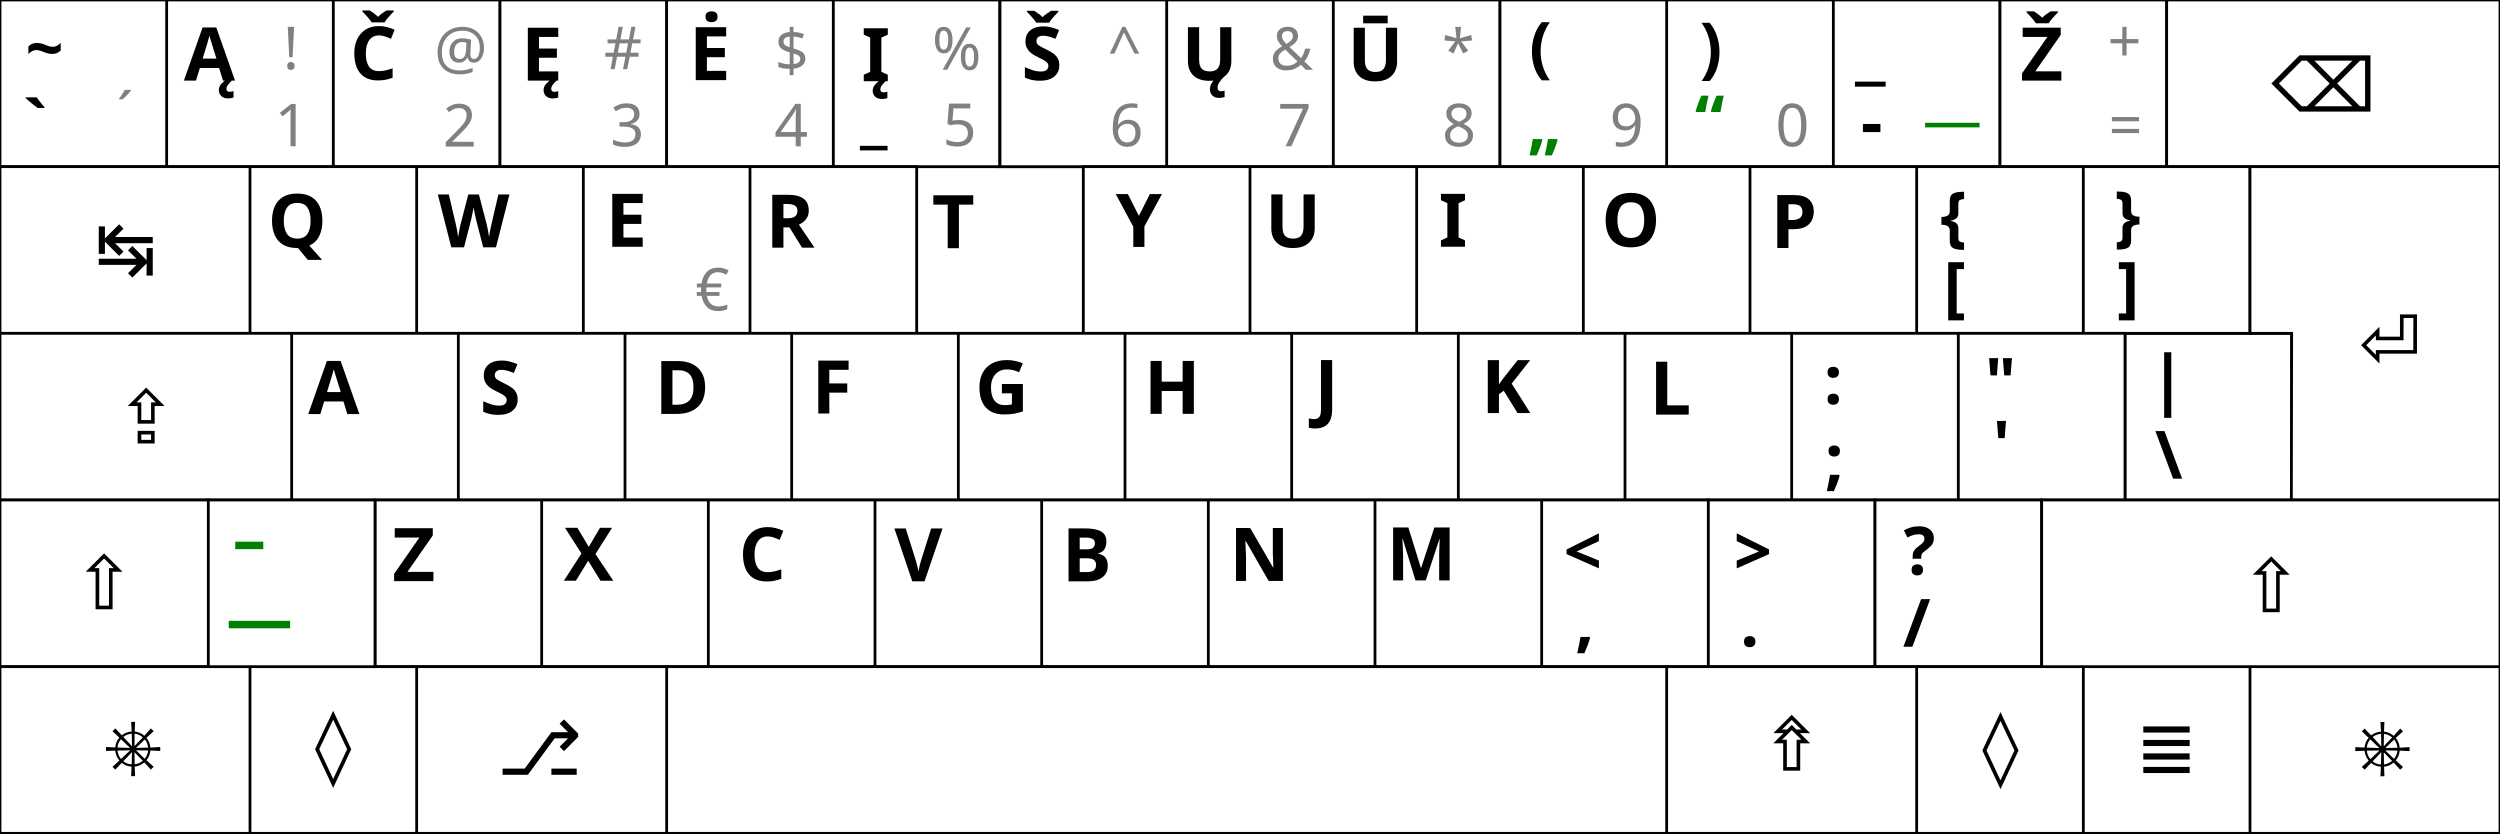
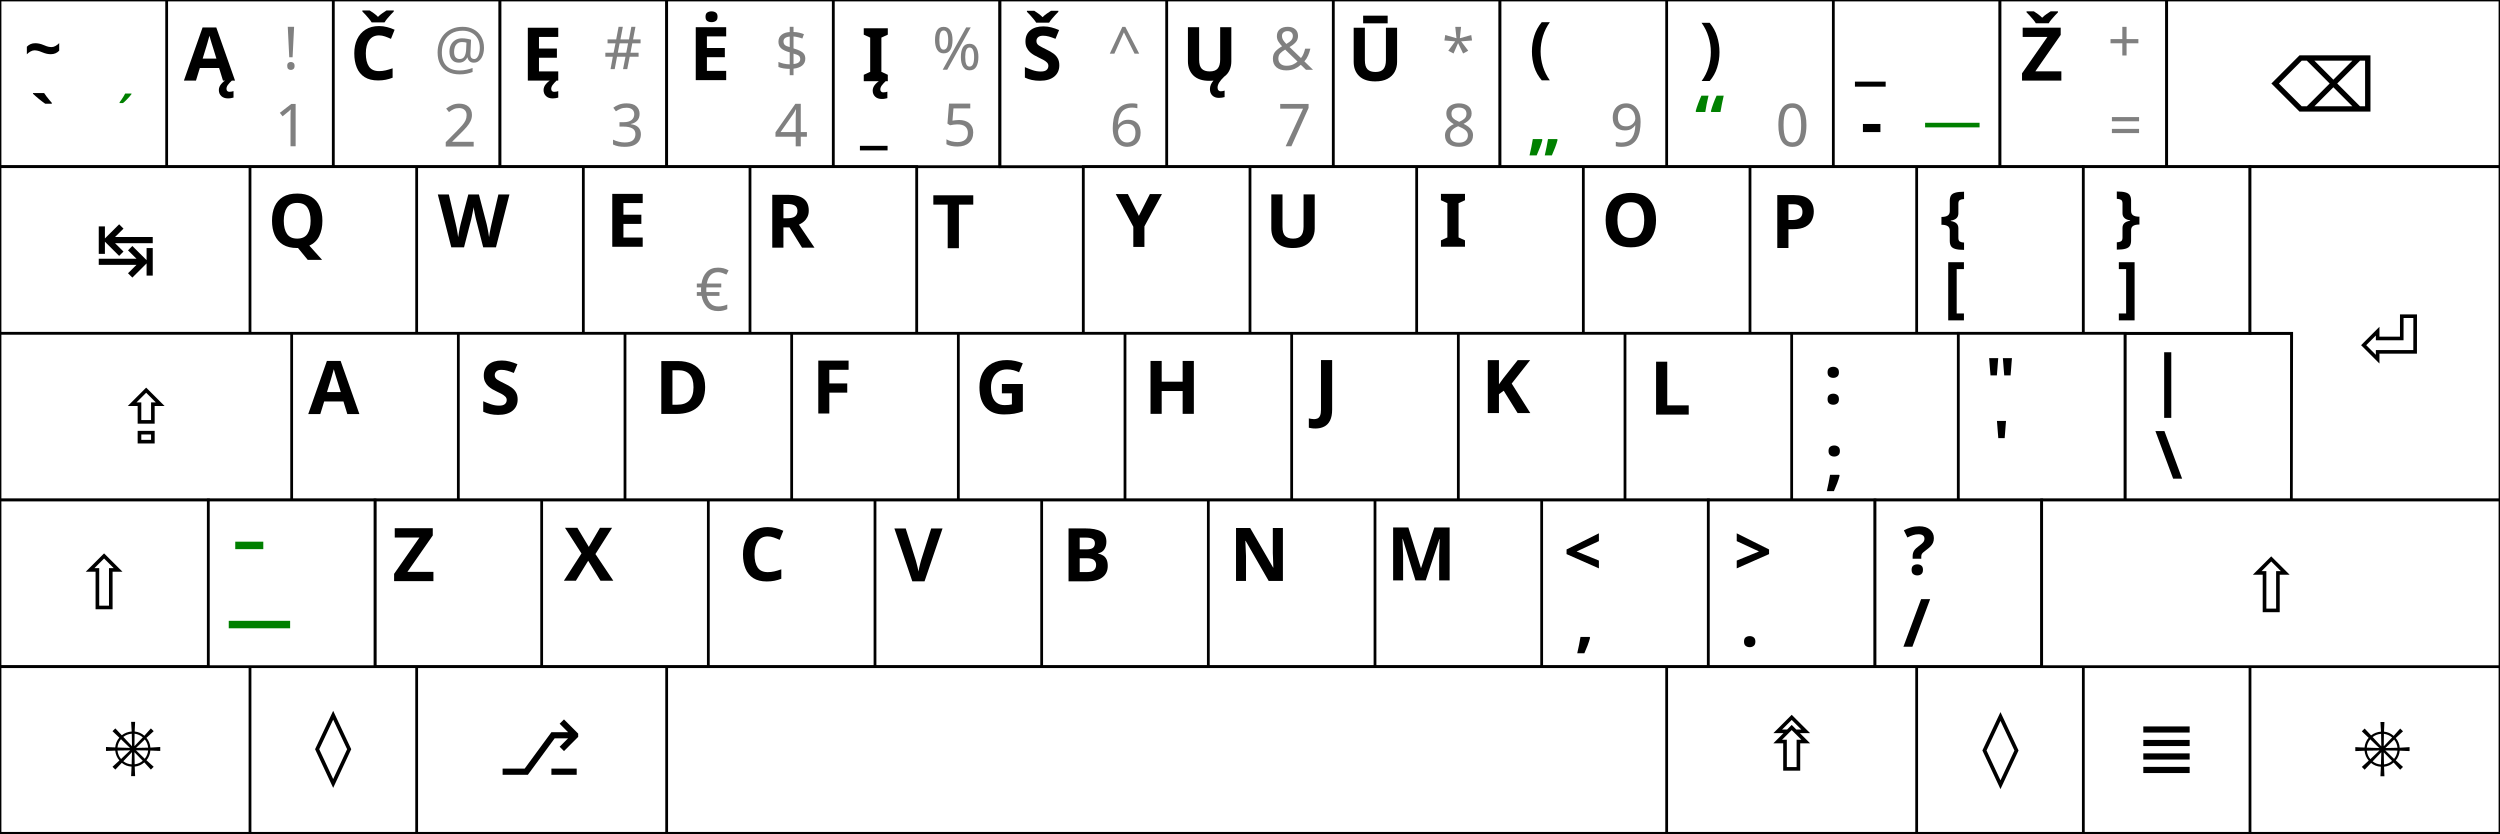
<svg xmlns="http://www.w3.org/2000/svg" width="900" height="300" version="1.0">
  <defs>
    <path id="a" d="M97.5 330H855v202.5H97.5z" />
  </defs>
  <path d="M330 60h60v60h-60zM765 120h60v60h-60zM0 0h60v60H0V0zM60 0h60v60H60V0z" fill="#fff" fill-rule="evenodd" stroke="#000" />
  <text style="line-height:1.25;-inkscape-font-specification:'Noto Sans, Semi-Bold'" x="101.862" y="24.888" font-weight="600" font-size="24" font-family="Noto Sans" fill="gray">
    <tspan x="101.862" y="24.888" style="-inkscape-font-specification:'Noto Sans, Normal';font-variant-ligatures:normal;font-variant-caps:normal;font-variant-numeric:normal;font-variant-east-asian:normal" font-weight="400" font-size="21.333">!</tspan>
  </text>
  <text style="line-height:1.25;-inkscape-font-specification:'Noto Sans, Semi-Bold'" x="98.85" y="52.645" font-weight="600" font-size="24" font-family="Noto Sans" fill="gray">
    <tspan x="98.85" y="52.645" style="-inkscape-font-specification:'Noto Sans, Normal';font-variant-ligatures:normal;font-variant-caps:normal;font-variant-numeric:normal;font-variant-east-asian:normal" font-weight="400" font-size="21.333">1</tspan>
  </text>
  <path d="M120 0h60v60h-60V0z" fill="#fff" fill-rule="evenodd" stroke="#000" />
  <text style="line-height:1.25;-inkscape-font-specification:'Noto Sans, Semi-Bold'" x="156.302" y="24.888" font-weight="600" font-size="24" font-family="Noto Sans" fill="gray">
    <tspan x="156.302" y="24.888" style="-inkscape-font-specification:'Noto Sans, Normal';font-variant-ligatures:normal;font-variant-caps:normal;font-variant-numeric:normal;font-variant-east-asian:normal" font-weight="400" font-size="21.333">@</tspan>
  </text>
  <path d="M180 0h60v60h-60V0z" fill="#fff" fill-rule="evenodd" stroke="#000" />
  <text style="line-height:1.25;-inkscape-font-specification:'Noto Sans, Semi-Bold'" x="217.39" y="24.888" font-weight="600" font-size="24" font-family="Noto Sans" fill="gray">
    <tspan x="217.39" y="24.888" style="-inkscape-font-specification:'Noto Sans, Normal';font-variant-ligatures:normal;font-variant-caps:normal;font-variant-numeric:normal;font-variant-east-asian:normal" font-weight="400" font-size="21.333">#</tspan>
  </text>
  <path d="M240 0h60v60h-60V0z" fill="#fff" fill-rule="evenodd" stroke="#000" />
  <text style="line-height:1.25;-inkscape-font-specification:'Noto Sans, Semi-Bold'" x="278.906" y="25.848" font-weight="600" font-size="24" font-family="Noto Sans" fill="gray">
    <tspan x="278.906" y="25.848" style="-inkscape-font-specification:'Noto Sans, Normal';font-variant-ligatures:normal;font-variant-caps:normal;font-variant-numeric:normal;font-variant-east-asian:normal" font-weight="400" font-size="21.333">$</tspan>
  </text>
  <path d="M300 0h60v60h-60V0z" fill="#fff" fill-rule="evenodd" stroke="#000" />
  <text style="line-height:1.25;-inkscape-font-specification:'Noto Sans, Semi-Bold'" x="335.556" y="25.102" font-weight="600" font-size="24" font-family="Noto Sans" fill="gray">
    <tspan x="335.556" y="25.102" style="-inkscape-font-specification:'Noto Sans, Normal';font-variant-ligatures:normal;font-variant-caps:normal;font-variant-numeric:normal;font-variant-east-asian:normal" font-weight="400" font-size="21.333">%</tspan>
  </text>
  <path d="M360 0h60v60h-60V0zM420 0h60v60h-60V0z" fill="#fff" fill-rule="evenodd" stroke="#000" />
  <text style="line-height:1.25;-inkscape-font-specification:'Noto Sans, Semi-Bold'" x="457.117" y="25.123" font-weight="600" font-size="24" font-family="Noto Sans" fill="gray">
    <tspan x="457.117" y="25.123" style="-inkscape-font-specification:'Noto Sans, Normal';font-variant-ligatures:normal;font-variant-caps:normal;font-variant-numeric:normal;font-variant-east-asian:normal" font-weight="400" font-size="21.333">&amp;</tspan>
  </text>
  <path d="M480 0h60v60h-60V0z" fill="#fff" fill-rule="evenodd" stroke="#000" />
  <text style="line-height:1.25;-inkscape-font-specification:'Noto Sans, Semi-Bold'" x="519.112" y="25.87" font-weight="600" font-size="24" font-family="Noto Sans" fill="gray">
    <tspan x="519.112" y="25.87" style="-inkscape-font-specification:'Noto Sans, Normal';font-variant-ligatures:normal;font-variant-caps:normal;font-variant-numeric:normal;font-variant-east-asian:normal" font-weight="400" font-size="21.333">*</tspan>
  </text>
  <path d="M540 0h60v60h-60V0zM600 0h60v60h-60V0zM660 0h60v60h-60V0z" fill="#fff" fill-rule="evenodd" stroke="#000" />
  <text style="line-height:1.25;-inkscape-font-specification:'Noto Sans, Semi-Bold'" x="669.932" y="52.519" font-weight="600" font-size="24" font-family="Noto Sans">
    <tspan x="669.932" y="52.519">-</tspan>
  </text>
  <path d="M720 0h60v60h-60V0z" fill="#fff" fill-rule="evenodd" stroke="#000" />
  <text style="line-height:1.25;-inkscape-font-specification:'Noto Sans, Semi-Bold'" x="758.721" y="22.35" font-weight="600" font-size="24" font-family="Noto Sans" fill="gray">
    <tspan x="758.721" y="22.35" style="-inkscape-font-specification:'Noto Sans, Normal';font-variant-ligatures:normal;font-variant-caps:normal;font-variant-numeric:normal;font-variant-east-asian:normal" font-weight="400" font-size="21.333">+</tspan>
  </text>
  <path d="M780 0h120v60H780V0zM0 60h90v60H0V60zM90 60h60v60H90V60zM150 60h60v60h-60V60zM210 60h60v60h-60V60zM270 60h60v60h-60V60zM360 0h60v60h-60z" fill="#fff" fill-rule="evenodd" stroke="#000" />
  <text style="line-height:1.25;-inkscape-font-specification:'Noto Sans, Semi-Bold'" x="398.714" y="24.995" font-weight="600" font-size="24" font-family="Noto Sans" fill="gray">
    <tspan x="398.714" y="24.995" style="-inkscape-font-specification:'Noto Sans, Normal';font-variant-ligatures:normal;font-variant-caps:normal;font-variant-numeric:normal;font-variant-east-asian:normal" font-weight="400" font-size="21.333">^</tspan>
  </text>
  <path d="M390 60h60v60h-60V60zM450 60h60v60h-60V60zM510 60h60v60h-60V60zM570 60h60v60h-60V60zM630 60h60v60h-60V60zM690 60h60v60h-60V60z" fill="#fff" fill-rule="evenodd" stroke="#000" />
  <text style="line-height:1.25;-inkscape-font-specification:'Noto Sans, Semi-Bold'" x="699.672" y="111.537" font-weight="600" font-size="24" font-family="Noto Sans">
    <tspan x="699.672" y="111.537" style="-inkscape-font-specification:'Noto Sans Semi-Bold'">[</tspan>
  </text>
  <path d="M750 60h60v60h-60V60z" fill="#fff" fill-rule="evenodd" stroke="#000" />
  <text style="line-height:1.25;-inkscape-font-specification:'Noto Sans, Semi-Bold'" x="762.186" y="111.537" font-weight="600" font-size="24" font-family="Noto Sans">
    <tspan x="762.186" y="111.537" style="-inkscape-font-specification:'Noto Sans Semi-Bold'">]</tspan>
  </text>
  <path d="M0 120h105v60H0v-60zM105 120h60v60h-60v-60zM165 120h60v60h-60v-60zM225 120h60v60h-60v-60zM285 120h60v60h-60v-60zM345 120h60v60h-60v-60zM405 120h60v60h-60v-60zM465 120h60v60h-60v-60zM525 120h60v60h-60v-60zM585 120h60v60h-60v-60zM645 120h60v60h-60v-60z" fill="#fff" fill-rule="evenodd" stroke="#000" />
  <text style="line-height:1.25;-inkscape-font-specification:'Noto Sans, Semi-Bold'" x="656.896" y="173.72" font-weight="600" font-size="24" font-family="Noto Sans">
    <tspan x="656.896" y="173.72" style="-inkscape-font-specification:'Noto Sans Semi-Bold'">;</tspan>
  </text>
  <path d="M705 120h60v60h-60v-60z" fill="#fff" fill-rule="evenodd" stroke="#000" />
  <text style="line-height:1.25;-inkscape-font-specification:'Noto Sans, Semi-Bold'" x="717.336" y="168.67" font-weight="600" font-size="24" font-family="Noto Sans">
    <tspan x="717.336" y="168.67" style="-inkscape-font-specification:'Noto Sans Semi-Bold'">'</tspan>
  </text>
  <text style="line-height:1.25;-inkscape-font-specification:'Noto Sans, Semi-Bold'" x="775.801" y="172.323" font-weight="600" font-size="24" font-family="Noto Sans">
    <tspan x="775.801" y="172.323" style="-inkscape-font-specification:'Noto Sans Semi-Bold'">\</tspan>
  </text>
  <path d="M825 120h-15V60h90v120h-75.11l.11-60zM0 180h75.002v60H0v-60zM135 180h60v60h-60v-60zM195 180h60v60h-60v-60zM255 180h60v60h-60v-60zM315 180h60v60h-60v-60zM375 180h60v60h-60v-60zM435 180h60v60h-60v-60zM495 180h60v60h-60v-60zM555 180h60v60h-60v-60z" fill="#fff" fill-rule="evenodd" stroke="#000" />
  <text style="line-height:1.25;-inkscape-font-specification:'Noto Sans, Semi-Bold'" x="567.054" y="232.081" font-weight="600" font-size="24" font-family="Noto Sans">
    <tspan x="567.054" y="232.081" style="-inkscape-font-specification:'Noto Sans Semi-Bold'">,</tspan>
  </text>
  <text style="line-height:1.25;-inkscape-font-specification:'Noto Sans, Semi-Bold'" x="562.93" y="206.992" font-weight="600" font-size="24" font-family="Noto Sans">
    <tspan x="562.93" y="206.992" style="-inkscape-font-specification:'Noto Sans Semi-Bold'">&lt;</tspan>
  </text>
  <path d="M615 180h60v60h-60v-60z" fill="#fff" fill-rule="evenodd" stroke="#000" />
  <text style="line-height:1.25;-inkscape-font-specification:'Noto Sans, Semi-Bold'" x="626.467" y="232.672" font-weight="600" font-size="24" font-family="Noto Sans">
    <tspan x="626.467" y="232.672" style="-inkscape-font-specification:'Noto Sans Semi-Bold'">.</tspan>
  </text>
  <text style="line-height:1.25;-inkscape-font-specification:'Noto Sans, Semi-Bold'" x="624.191" y="206.992" font-weight="600" font-size="24" font-family="Noto Sans">
    <tspan x="624.191" y="206.992" style="-inkscape-font-specification:'Noto Sans Semi-Bold'">&gt;</tspan>
  </text>
  <path d="M675 180h60v60h-60v-60z" fill="#fff" fill-rule="evenodd" stroke="#000" />
  <text style="line-height:1.25;-inkscape-font-specification:'Noto Sans, Semi-Bold'" x="685.06" y="232.821" font-weight="600" font-size="24" font-family="Noto Sans">
    <tspan x="685.06" y="232.821" style="-inkscape-font-specification:'Noto Sans Semi-Bold'">/</tspan>
  </text>
  <text style="line-height:1.25;-inkscape-font-specification:'Noto Sans, Semi-Bold'" x="685.318" y="206.836" font-weight="600" font-size="24" font-family="Noto Sans">
    <tspan x="685.318" y="206.836" style="-inkscape-font-specification:'Noto Sans Semi-Bold'">?</tspan>
  </text>
  <path d="M735 180h165v60H735v-60zM0 240h90v60H0v-60zM810 240h90v60h-90v-60zM150 240h90v60h-90v-60zM600 240h90v60h-90v-60zM240 240h360v60H240v-60zM90 240h60v60H90v-60zM690 240h60v60h-60v-60zM750 240h60v60h-60v-60zM75 180h60v60H75v-60z" fill="#fff" fill-rule="evenodd" stroke="#000" />
  <text style="line-height:1.25;-inkscape-font-specification:'Noto Sans, Semi-Bold';font-variant-ligatures:normal;font-variant-caps:normal;font-variant-numeric:normal;font-variant-east-asian:normal" x="96.377" y="89.022" font-weight="600" font-size="26.667" font-family="Noto Sans">
    <tspan x="96.377" y="89.022">Q</tspan>
  </text>
  <text style="line-height:1.25;-inkscape-font-specification:'Noto Sans, Semi-Bold'" x="157.611" y="89.043" font-weight="600" font-size="26.667" font-family="Noto Sans">
    <tspan x="157.611" y="89.043">W</tspan>
  </text>
  <text style="line-height:1.25;-inkscape-font-specification:'Noto Sans, Semi-Bold'" x="218.01" y="88.838" font-weight="600" font-size="26.667" font-family="Noto Sans">
    <tspan x="218.01" y="88.838">E</tspan>
  </text>
  <text style="line-height:1.25;-inkscape-font-specification:'Noto Sans, Semi-Bold'" x="275.609" y="89.162" font-weight="600" font-size="26.667" font-family="Noto Sans">
    <tspan x="275.609" y="89.162">R</tspan>
  </text>
  <text style="line-height:1.25;-inkscape-font-specification:'Noto Sans, Semi-Bold'" x="335.467" y="89.353" font-weight="600" font-size="26.667" font-family="Noto Sans">
    <tspan x="335.467" y="89.353">T</tspan>
  </text>
  <text style="line-height:1.25;-inkscape-font-specification:'Noto Sans, Semi-Bold'" x="401.666" y="88.907" font-weight="600" font-size="26.667" font-family="Noto Sans">
    <tspan x="401.666" y="88.907">Y</tspan>
  </text>
  <text style="line-height:1.25;-inkscape-font-specification:'Noto Sans, Semi-Bold'" x="455.405" y="89.028" font-weight="600" font-size="26.667" font-family="Noto Sans">
    <tspan x="455.405" y="89.028">U</tspan>
  </text>
  <text style="line-height:1.25;-inkscape-font-specification:'Noto Sans, Semi-Bold'" x="517.878" y="88.832" font-weight="600" font-size="26.667" font-family="Noto Sans">
    <tspan x="517.878" y="88.832">I</tspan>
  </text>
  <text style="line-height:1.25;-inkscape-font-specification:'Noto Sans, Semi-Bold'" x="576.485" y="88.781" font-weight="600" font-size="26.667" font-family="Noto Sans">
    <tspan x="576.485" y="88.781">O</tspan>
  </text>
  <text style="line-height:1.25;-inkscape-font-specification:'Noto Sans, Semi-Bold'" x="637.417" y="89.279" font-weight="600" font-size="26.667" font-family="Noto Sans">
    <tspan x="637.417" y="89.279">P</tspan>
  </text>
  <text style="line-height:1.25;-inkscape-font-specification:'Noto Sans, Semi-Bold'" x="698.559" y="86.165" font-weight="600" font-size="24" font-family="Noto Sans">
    <tspan x="698.559" y="86.165">{</tspan>
  </text>
  <text style="line-height:1.25;-inkscape-font-specification:'Noto Sans, Semi-Bold'" x="761.097" y="86.074" font-weight="600" font-size="24" font-family="Noto Sans">
    <tspan x="761.097" y="86.074">}</tspan>
  </text>
  <text style="line-height:1.25;-inkscape-font-specification:'Noto Sans, Semi-Bold'" x="773.768" y="144.981" font-weight="600" font-size="24" font-family="Noto Sans">
    <tspan x="773.768" y="144.981">|</tspan>
  </text>
  <text style="line-height:1.25;-inkscape-font-specification:'Noto Sans, Semi-Bold'" x="714.53" y="146.069" font-weight="600" font-size="24" font-family="Noto Sans">
    <tspan x="714.53" y="146.069">"</tspan>
  </text>
  <text style="line-height:1.25;-inkscape-font-specification:'Noto Sans, Semi-Bold'" x="656.546" y="145.396" font-weight="600" font-size="24" font-family="Noto Sans">
    <tspan x="656.546" y="145.396" style="-inkscape-font-specification:'Noto Sans Semi-Bold'">:</tspan>
  </text>
  <text style="line-height:1.25;-inkscape-font-specification:'Noto Sans, Semi-Bold'" x="593.785" y="149.257" font-weight="600" font-size="26.667" font-family="Noto Sans">
    <tspan x="593.785" y="149.257">L</tspan>
  </text>
  <text style="line-height:1.25;-inkscape-font-specification:'Noto Sans, Semi-Bold'" x="533.201" y="148.696" font-weight="600" font-size="26.667" font-family="Noto Sans">
    <tspan x="533.201" y="148.696">K</tspan>
  </text>
  <text style="line-height:1.25;-inkscape-font-specification:'Noto Sans, Semi-Bold'" x="473.148" y="148.671" font-weight="600" font-size="26.667" font-family="Noto Sans">
    <tspan x="473.148" y="148.671">J</tspan>
  </text>
  <text style="line-height:1.25;-inkscape-font-specification:'Noto Sans, Semi-Bold'" x="411.786" y="148.985" font-weight="600" font-size="26.667" font-family="Noto Sans">
    <tspan x="411.786" y="148.985">H</tspan>
  </text>
  <text style="line-height:1.25;-inkscape-font-specification:'Noto Sans, Semi-Bold'" x="351.053" y="148.936" font-weight="600" font-size="26.667" font-family="Noto Sans">
    <tspan x="351.053" y="148.936">G</tspan>
  </text>
  <text style="line-height:1.25;-inkscape-font-specification:'Noto Sans, Semi-Bold'" x="292.179" y="148.863" font-weight="600" font-size="26.667" font-family="Noto Sans">
    <tspan x="292.179" y="148.863">F</tspan>
  </text>
  <text style="line-height:1.25;-inkscape-font-specification:'Noto Sans, Semi-Bold'" x="235.662" y="149.022" font-weight="600" font-size="26.667" font-family="Noto Sans">
    <tspan x="235.662" y="149.022">D</tspan>
  </text>
  <text style="line-height:1.25;-inkscape-font-specification:'Noto Sans, Semi-Bold'" x="172.726" y="149.092" font-weight="600" font-size="26.667" font-family="Noto Sans">
    <tspan x="172.726" y="149.092">S</tspan>
  </text>
  <text style="line-height:1.25;-inkscape-font-specification:'Noto Sans, Semi-Bold'" x="110.967" y="149.054" font-weight="600" font-size="26.667" font-family="Noto Sans">
    <tspan x="110.967" y="149.054">A</tspan>
  </text>
  <text style="line-height:1.25;-inkscape-font-specification:'Noto Sans, Semi-Bold'" x="90" y="202.5" font-weight="600" font-size="24" font-family="Noto Sans" />
  <text style="line-height:1.25;-inkscape-font-specification:'Noto Sans, Semi-Bold'" x="81.4" y="231.294" font-weight="600" font-size="24" font-family="Noto Sans" fill="green">
    <tspan x="81.4" y="231.294">—</tspan>
  </text>
  <text style="line-height:1.25;-inkscape-font-specification:'Noto Sans, Semi-Bold'" x="83.739" y="202.799" font-weight="600" font-size="24" font-family="Noto Sans" fill="green">
    <tspan x="83.739" y="202.799">–</tspan>
  </text>
-   <text style="line-height:1.25;-inkscape-font-specification:'Noto Sans, Semi-Bold'" x="8.253" y="53.424" font-weight="600" font-size="24" font-family="Noto Sans">
-     <tspan x="8.253" y="53.424">`</tspan>
-   </text>
-   <text style="line-height:1.25;-inkscape-font-specification:'Noto Sans, Semi-Bold'" x="9.183" y="25.899" font-weight="600" font-size="24" font-family="Noto Sans">
-     <tspan x="9.183" y="25.899">~</tspan>
-   </text>
-   <text style="line-height:1.25;-inkscape-font-specification:'Noto Sans, Semi-Bold'" x="42.012" y="48.692" font-weight="600" font-size="24" font-family="Noto Sans" fill="gray">
-     <tspan x="42.012" y="48.692" style="-inkscape-font-specification:'Noto Sans, Normal';font-variant-ligatures:normal;font-variant-caps:normal;font-variant-numeric:normal;font-variant-east-asian:normal" font-weight="400" font-size="21.333">´</tspan>
+   <text style="line-height:1.25;-inkscape-font-specification:'Noto Sans, Semi-Bold'" x="10.917" y="51.892" font-weight="600" font-size="24" font-family="Noto Sans">
+     <tspan x="10.917" y="51.892">`</tspan>
+   </text>
+   <text style="line-height:1.25;-inkscape-font-specification:'Noto Sans, Semi-Bold'" x="8.636" y="25.997" font-weight="600" font-size="24" font-family="Noto Sans">
+     <tspan x="8.636" y="25.997">~</tspan>
+   </text>
+   <text style="line-height:1.25;-inkscape-font-specification:'Noto Sans, Semi-Bold'" x="42.188" y="50.016" font-weight="600" font-size="24" font-family="Noto Sans" fill="green">
+     <tspan x="42.188" y="50.016" style="-inkscape-font-specification:'Noto Sans, Normal';font-variant-ligatures:normal;font-variant-caps:normal;font-variant-numeric:normal;font-variant-east-asian:normal" font-weight="400" font-size="21.333">´</tspan>
  </text>
  <text style="line-height:1.25;-inkscape-font-specification:'Noto Sans, Semi-Bold'" x="45" y="7.5" font-weight="600" font-size="24" font-family="Noto Sans" />
  <text style="line-height:1.25;-inkscape-font-specification:'Noto Sans, Semi-Bold'" x="66.206" y="29.015" font-weight="600" font-size="26.667" font-family="Noto Sans">
    <tspan x="66.206" y="29.015">Ą</tspan>
  </text>
  <text style="line-height:1.25;-inkscape-font-specification:'Noto Sans, Semi-Bold'" x="125.995" y="28.693" font-weight="600" font-size="26.667" font-family="Noto Sans">
    <tspan x="125.995" y="28.693">Č</tspan>
  </text>
  <text style="line-height:1.25;-inkscape-font-specification:'Noto Sans, Semi-Bold'" x="187.609" y="29.028" font-weight="600" font-size="26.667" font-family="Noto Sans">
    <tspan x="187.609" y="29.028">Ę</tspan>
  </text>
  <text style="line-height:1.25;-inkscape-font-specification:'Noto Sans, Semi-Bold'" x="248.066" y="28.834" font-weight="600" font-size="26.667" font-family="Noto Sans">
    <tspan x="248.066" y="28.834">Ė</tspan>
  </text>
  <text style="line-height:1.25;-inkscape-font-specification:'Noto Sans, Semi-Bold'" x="309.619" y="50.344" font-weight="600" font-size="24" font-family="Noto Sans">
    <tspan x="309.619" y="50.344">_</tspan>
  </text>
  <text style="line-height:1.25;-inkscape-font-specification:'Noto Sans, Semi-Bold'" x="310.093" y="29.22" font-weight="600" font-size="26.667" font-family="Noto Sans">
    <tspan x="310.093" y="29.22">Į</tspan>
  </text>
  <text style="line-height:1.25;-inkscape-font-specification:'Noto Sans, Semi-Bold'" x="367.725" y="28.807" font-weight="600" font-size="26.667" font-family="Noto Sans">
    <tspan x="367.725" y="28.807">Š</tspan>
  </text>
  <text style="line-height:1.25;-inkscape-font-specification:'Noto Sans, Semi-Bold'" x="399.421" y="52.645" font-weight="600" font-size="24" font-family="Noto Sans" fill="gray">
    <tspan x="399.421" y="52.645" style="-inkscape-font-specification:'Noto Sans, Normal';font-variant-ligatures:normal;font-variant-caps:normal;font-variant-numeric:normal;font-variant-east-asian:normal" font-weight="400" font-size="21.333">6</tspan>
  </text>
  <text style="line-height:1.25;-inkscape-font-specification:'Noto Sans, Semi-Bold'" x="425.386" y="28.835" font-weight="600" font-size="26.667" font-family="Noto Sans">
    <tspan x="425.386" y="28.835">Ų</tspan>
  </text>
  <text style="line-height:1.25;-inkscape-font-specification:'Noto Sans, Semi-Bold'" x="459.935" y="52.645" font-weight="600" font-size="24" font-family="Noto Sans" fill="gray">
    <tspan x="459.935" y="52.645" style="-inkscape-font-specification:'Noto Sans, Normal';font-variant-ligatures:normal;font-variant-caps:normal;font-variant-numeric:normal;font-variant-east-asian:normal" font-weight="400" font-size="21.333">7</tspan>
  </text>
  <text style="line-height:1.25;-inkscape-font-specification:'Noto Sans, Semi-Bold'" x="519.147" y="52.645" font-weight="600" font-size="24" font-family="Noto Sans" fill="gray">
    <tspan x="519.147" y="52.645" style="-inkscape-font-specification:'Noto Sans, Normal';font-variant-ligatures:normal;font-variant-caps:normal;font-variant-numeric:normal;font-variant-east-asian:normal" font-weight="400" font-size="21.333">8</tspan>
  </text>
  <text style="line-height:1.25;-inkscape-font-specification:'Noto Sans, Semi-Bold'" x="485.059" y="29.037" font-weight="600" font-size="26.667" font-family="Noto Sans">
    <tspan x="485.059" y="29.037">Ū</tspan>
  </text>
  <text style="line-height:1.25;-inkscape-font-specification:'Noto Sans, Semi-Bold'" x="549.892" y="52.841" font-weight="600" font-size="24" font-family="Noto Sans" fill="green">
    <tspan x="549.892" y="52.841">„</tspan>
  </text>
  <text style="line-height:1.25;-inkscape-font-specification:'Noto Sans, Semi-Bold'" x="550.542" y="25.121" font-weight="600" font-size="24" font-family="Noto Sans">
    <tspan x="550.542" y="25.121">(</tspan>
  </text>
  <text style="line-height:1.25;-inkscape-font-specification:'Noto Sans, Semi-Bold'" x="579.524" y="52.645" font-weight="600" font-size="24" font-family="Noto Sans" fill="gray">
    <tspan x="579.524" y="52.645" style="-inkscape-font-specification:'Noto Sans, Normal';font-variant-ligatures:normal;font-variant-caps:normal;font-variant-numeric:normal;font-variant-east-asian:normal" font-weight="400" font-size="21.333">9</tspan>
  </text>
  <text style="line-height:1.25;-inkscape-font-specification:'Noto Sans, Semi-Bold'" x="610.147" y="51.578" font-weight="600" font-size="24" font-family="Noto Sans" fill="green">
    <tspan x="610.147" y="51.578">“</tspan>
  </text>
  <text style="line-height:1.25;-inkscape-font-specification:'Noto Sans, Semi-Bold'" x="611.844" y="25.355" font-weight="600" font-size="24" font-family="Noto Sans">
    <tspan x="611.844" y="25.355">)</tspan>
  </text>
  <text style="line-height:1.25;-inkscape-font-specification:'Noto Sans, Semi-Bold'" x="639.165" y="52.655" font-weight="600" font-size="24" font-family="Noto Sans" fill="gray">
    <tspan x="639.165" y="52.655" style="-inkscape-font-specification:'Noto Sans, Normal';font-variant-ligatures:normal;font-variant-caps:normal;font-variant-numeric:normal;font-variant-east-asian:normal" font-weight="400" font-size="21.333">0</tspan>
  </text>
  <text style="line-height:1.25;-inkscape-font-specification:'Noto Sans, Semi-Bold'" x="667.823" y="26.981" font-weight="600" font-size="26.667" font-family="Noto Sans">
    <tspan x="667.823" y="26.981">_</tspan>
  </text>
  <text style="line-height:1.25;-inkscape-font-specification:'Noto Sans, Semi-Bold'" x="727.291" y="29.006" font-weight="600" font-size="26.667" font-family="Noto Sans">
    <tspan x="727.291" y="29.006">Ž</tspan>
  </text>
  <text style="line-height:1.25;-inkscape-font-specification:'Noto Sans, Semi-Bold'" x="141.234" y="209.203" font-weight="600" font-size="26.667" font-family="Noto Sans">
    <tspan x="141.234" y="209.203">Z</tspan>
  </text>
  <text style="line-height:1.25;-inkscape-font-specification:'Noto Sans, Semi-Bold'" x="202.995" y="209.065" font-weight="600" font-size="26.667" font-family="Noto Sans">
    <tspan x="202.995" y="209.065">X</tspan>
  </text>
  <text style="line-height:1.25;-inkscape-font-specification:'Noto Sans, Semi-Bold'" x="265.925" y="209.061" font-weight="600" font-size="26.667" font-family="Noto Sans">
    <tspan x="265.925" y="209.061">C</tspan>
  </text>
  <text style="line-height:1.25;-inkscape-font-specification:'Noto Sans, Semi-Bold'" x="321.976" y="209.283" font-weight="600" font-size="26.667" font-family="Noto Sans">
    <tspan x="321.976" y="209.283">V</tspan>
  </text>
  <text style="line-height:1.25;-inkscape-font-specification:'Noto Sans, Semi-Bold'" x="382.271" y="209.27" font-weight="600" font-size="26.667" font-family="Noto Sans">
    <tspan x="382.271" y="209.27">B</tspan>
  </text>
  <text style="line-height:1.25;-inkscape-font-specification:'Noto Sans, Semi-Bold'" x="442.561" y="209.127" font-weight="600" font-size="26.667" font-family="Noto Sans">
    <tspan x="442.561" y="209.127">N</tspan>
  </text>
  <text style="line-height:1.25;-inkscape-font-specification:'Noto Sans, Semi-Bold'" x="499.119" y="208.942" font-weight="600" font-size="26.667" font-family="Noto Sans">
    <tspan x="499.119" y="208.942">M</tspan>
  </text>
  <text style="line-height:1.25;-inkscape-font-specification:'Noto Sans, Semi-Bold'" x="250.371" y="111.772" font-weight="600" font-size="24" font-family="Noto Sans" fill="gray">
    <tspan x="250.371" y="111.772" style="-inkscape-font-specification:'Noto Sans, Normal';font-variant-ligatures:normal;font-variant-caps:normal;font-variant-numeric:normal;font-variant-east-asian:normal" font-weight="400" font-size="21.333">€</tspan>
  </text>
  <text style="line-height:1.25;-inkscape-font-specification:'Noto Sans, Semi-Bold';font-variant-ligatures:normal;font-variant-caps:normal;font-variant-numeric:normal;font-variant-east-asian:normal" x="178.91" y="278.923" font-weight="600" font-size="26.667" font-family="Noto Sans" stroke-width="1.162">
    <tspan x="178.91" y="278.923" style="-inkscape-font-specification:'Noto Sans, Semi-Bold';font-variant-ligatures:normal;font-variant-caps:normal;font-variant-numeric:normal;font-variant-east-asian:normal" font-weight="400">⎇</tspan>
  </text>
  <text style="line-height:1.25;-inkscape-font-specification:'Noto Sans, Semi-Bold'" x="633.838" y="277.435" font-weight="600" font-size="27.887" font-family="Noto Sans" stroke-width="1.162">
    <tspan x="633.838" y="277.435" style="-inkscape-font-specification:'Noto Sans, Semi-Bold';font-variant-ligatures:normal;font-variant-caps:normal;font-variant-numeric:normal;font-variant-east-asian:normal" font-weight="400" font-size="26.667">⇮</tspan>
  </text>
  <text style="line-height:1.25;-inkscape-font-specification:'Noto Sans, Semi-Bold';font-variant-ligatures:normal;font-variant-caps:normal;font-variant-numeric:normal;font-variant-east-asian:normal" x="37.251" y="277.48" font-weight="600" font-size="26.667" font-family="Noto Sans" stroke-width="1.162">
    <tspan x="37.251" y="277.48" style="-inkscape-font-specification:'Noto Sans, Semi-Bold';font-variant-ligatures:normal;font-variant-caps:normal;font-variant-numeric:normal;font-variant-east-asian:normal" font-weight="400">⎈</tspan>
  </text>
  <text style="line-height:1.25;-inkscape-font-specification:'Noto Sans, Semi-Bold'" x="113.35" y="277.417" font-weight="600" font-size="27.887" font-family="Noto Sans" stroke-width="1.162">
    <tspan x="113.35" y="277.417" style="-inkscape-font-specification:'Noto Sans, Semi-Bold';font-variant-ligatures:normal;font-variant-caps:normal;font-variant-numeric:normal;font-variant-east-asian:normal" font-size="26.667">◊</tspan>
  </text>
  <text style="line-height:1.25;-inkscape-font-specification:'Noto Sans, Semi-Bold'" x="849.272" y="132.623" font-weight="600" font-size="27.887" font-family="Noto Sans" stroke-width="1.162">
    <tspan x="849.272" y="132.623" style="-inkscape-font-specification:'Noto Sans, Semi-Bold';font-variant-ligatures:normal;font-variant-caps:normal;font-variant-numeric:normal;font-variant-east-asian:normal" font-weight="400" font-size="26.667">⏎</tspan>
  </text>
  <text style="line-height:1.25;-inkscape-font-specification:'Noto Sans, Semi-Bold';font-variant-ligatures:normal;font-variant-caps:normal;font-variant-numeric:normal;font-variant-east-asian:normal" x="34.096" y="98.7" font-weight="600" font-size="26.667" font-family="Noto Sans" stroke-width="1.162">
    <tspan x="34.096" y="98.7" style="-inkscape-font-specification:'Noto Sans, Semi-Bold';font-variant-ligatures:normal;font-variant-caps:normal;font-variant-numeric:normal;font-variant-east-asian:normal" font-weight="400">↹</tspan>
  </text>
  <text style="line-height:1.25;-inkscape-font-specification:'Noto Sans, Semi-Bold';font-variant-ligatures:normal;font-variant-caps:normal;font-variant-numeric:normal;font-variant-east-asian:normal" x="806.464" y="220.396" font-weight="600" font-size="26.667" font-family="Noto Sans" stroke-width="1.162">
    <tspan x="806.464" y="220.396" style="-inkscape-font-specification:'Noto Sans, Semi-Bold';font-variant-ligatures:normal;font-variant-caps:normal;font-variant-numeric:normal;font-variant-east-asian:normal" font-weight="400">⇧</tspan>
  </text>
  <text style="line-height:1.25;-inkscape-font-specification:'Noto Sans, Semi-Bold';font-variant-ligatures:normal;font-variant-caps:normal;font-variant-numeric:normal;font-variant-east-asian:normal" x="41.446" y="159.65" font-weight="600" font-size="26.667" font-family="Noto Sans" stroke-width="1.162">
    <tspan x="41.446" y="159.65" style="-inkscape-font-specification:'Noto Sans, Semi-Bold';font-variant-ligatures:normal;font-variant-caps:normal;font-variant-numeric:normal;font-variant-east-asian:normal" font-weight="400">⇪</tspan>
  </text>
  <text style="line-height:1.25;-inkscape-font-specification:'Noto Sans, Semi-Bold';font-variant-ligatures:normal;font-variant-caps:normal;font-variant-numeric:normal;font-variant-east-asian:normal" x="817.679" y="40.185" font-weight="600" font-size="26.667" font-family="Noto Sans" stroke-width="1.162">
    <tspan x="817.679" y="40.185" style="-inkscape-font-specification:'Noto Sans, Semi-Bold';font-variant-ligatures:normal;font-variant-caps:normal;font-variant-numeric:normal;font-variant-east-asian:normal" font-weight="400">⌫</tspan>
  </text>
  <text style="line-height:1.25;-inkscape-font-specification:'Noto Sans, Semi-Bold';font-variant-ligatures:normal;font-variant-caps:normal;font-variant-numeric:normal;font-variant-east-asian:normal" x="26.298" y="219.327" font-weight="600" font-size="26.667" font-family="Noto Sans" stroke-width="1.162">
    <tspan x="26.298" y="219.327" style="-inkscape-font-specification:'Noto Sans, Semi-Bold';font-variant-ligatures:normal;font-variant-caps:normal;font-variant-numeric:normal;font-variant-east-asian:normal" font-weight="400">⇧</tspan>
  </text>
  <text style="line-height:1.25;-inkscape-font-specification:'Noto Sans, Semi-Bold';font-variant-ligatures:normal;font-variant-caps:normal;font-variant-numeric:normal;font-variant-east-asian:normal" x="768.761" y="278.296" font-weight="600" font-size="26.667" font-family="Noto Sans" stroke-width="1.162">
    <tspan x="768.761" y="278.296" style="-inkscape-font-specification:'Noto Sans, Semi-Bold';font-variant-ligatures:normal;font-variant-caps:normal;font-variant-numeric:normal;font-variant-east-asian:normal" font-weight="400">≣</tspan>
  </text>
  <text style="line-height:1.25;-inkscape-font-specification:'Noto Sans, Semi-Bold';font-variant-ligatures:normal;font-variant-caps:normal;font-variant-numeric:normal;font-variant-east-asian:normal" x="847.004" y="277.524" font-weight="600" font-size="26.667" font-family="Noto Sans" stroke-width="1.162">
    <tspan x="847.004" y="277.524" style="-inkscape-font-specification:'Noto Sans, Semi-Bold';font-variant-ligatures:normal;font-variant-caps:normal;font-variant-numeric:normal;font-variant-east-asian:normal" font-weight="400">⎈</tspan>
  </text>
  <text style="line-height:1.25;-inkscape-font-specification:'Noto Sans, Semi-Bold'" x="713.577" y="277.875" font-weight="600" font-size="27.887" font-family="Noto Sans" stroke-width="1.162">
    <tspan x="713.577" y="277.875" style="-inkscape-font-specification:'Noto Sans, Semi-Bold';font-variant-ligatures:normal;font-variant-caps:normal;font-variant-numeric:normal;font-variant-east-asian:normal" font-weight="700" font-size="26.667">◊</tspan>
  </text>
  <text style="line-height:1.25;-inkscape-font-specification:'Noto Sans, Semi-Bold'" x="339.376" y="52.538" font-weight="600" font-size="24" font-family="Noto Sans" fill="gray">
    <tspan x="339.376" y="52.538" style="-inkscape-font-specification:'Noto Sans, Normal';font-variant-ligatures:normal;font-variant-caps:normal;font-variant-numeric:normal;font-variant-east-asian:normal" font-weight="400" font-size="21.333">5</tspan>
  </text>
  <text style="line-height:1.25;-inkscape-font-specification:'Noto Sans, Semi-Bold'" x="278.719" y="52.687" font-weight="600" font-size="24" font-family="Noto Sans" fill="gray">
    <tspan x="278.719" y="52.687" style="-inkscape-font-specification:'Noto Sans, Normal';font-variant-ligatures:normal;font-variant-caps:normal;font-variant-numeric:normal;font-variant-east-asian:normal" font-weight="400" font-size="21.333">4</tspan>
  </text>
  <text style="line-height:1.25;-inkscape-font-specification:'Noto Sans, Semi-Bold'" x="159.433" y="52.751" font-weight="600" font-size="24" font-family="Noto Sans" fill="gray">
    <tspan x="159.433" y="52.751" style="-inkscape-font-specification:'Noto Sans, Normal';font-variant-ligatures:normal;font-variant-caps:normal;font-variant-numeric:normal;font-variant-east-asian:normal" font-weight="400" font-size="21.333">2</tspan>
  </text>
  <text style="line-height:1.25;-inkscape-font-specification:'Noto Sans, Semi-Bold'" x="219.738" y="52.645" font-weight="600" font-size="24" font-family="Noto Sans" fill="gray">
    <tspan x="219.738" y="52.645" style="-inkscape-font-specification:'Noto Sans, Normal';font-variant-ligatures:normal;font-variant-caps:normal;font-variant-numeric:normal;font-variant-east-asian:normal" font-weight="400" font-size="21.333">3</tspan>
  </text>
  <text style="line-height:1.25;-inkscape-font-specification:'Noto Sans, Semi-Bold'" x="692.177" y="50.746" font-weight="600" font-size="24" font-family="Noto Sans" fill="green">
    <tspan x="692.177" y="50.746" style="-inkscape-font-specification:'Noto Sans, Normal';font-variant-ligatures:normal;font-variant-caps:normal;font-variant-numeric:normal;font-variant-east-asian:normal" font-weight="400" font-size="21.333">—</tspan>
  </text>
  <text style="line-height:1.25;-inkscape-font-specification:'Noto Sans, Semi-Bold'" x="759.097" y="52.538" font-weight="600" font-size="24" font-family="Noto Sans" fill="gray">
    <tspan x="759.097" y="52.538" style="-inkscape-font-specification:'Noto Sans, Normal';font-variant-ligatures:normal;font-variant-caps:normal;font-variant-numeric:normal;font-variant-east-asian:normal" font-weight="400" font-size="21.333">=</tspan>
  </text>
</svg>
